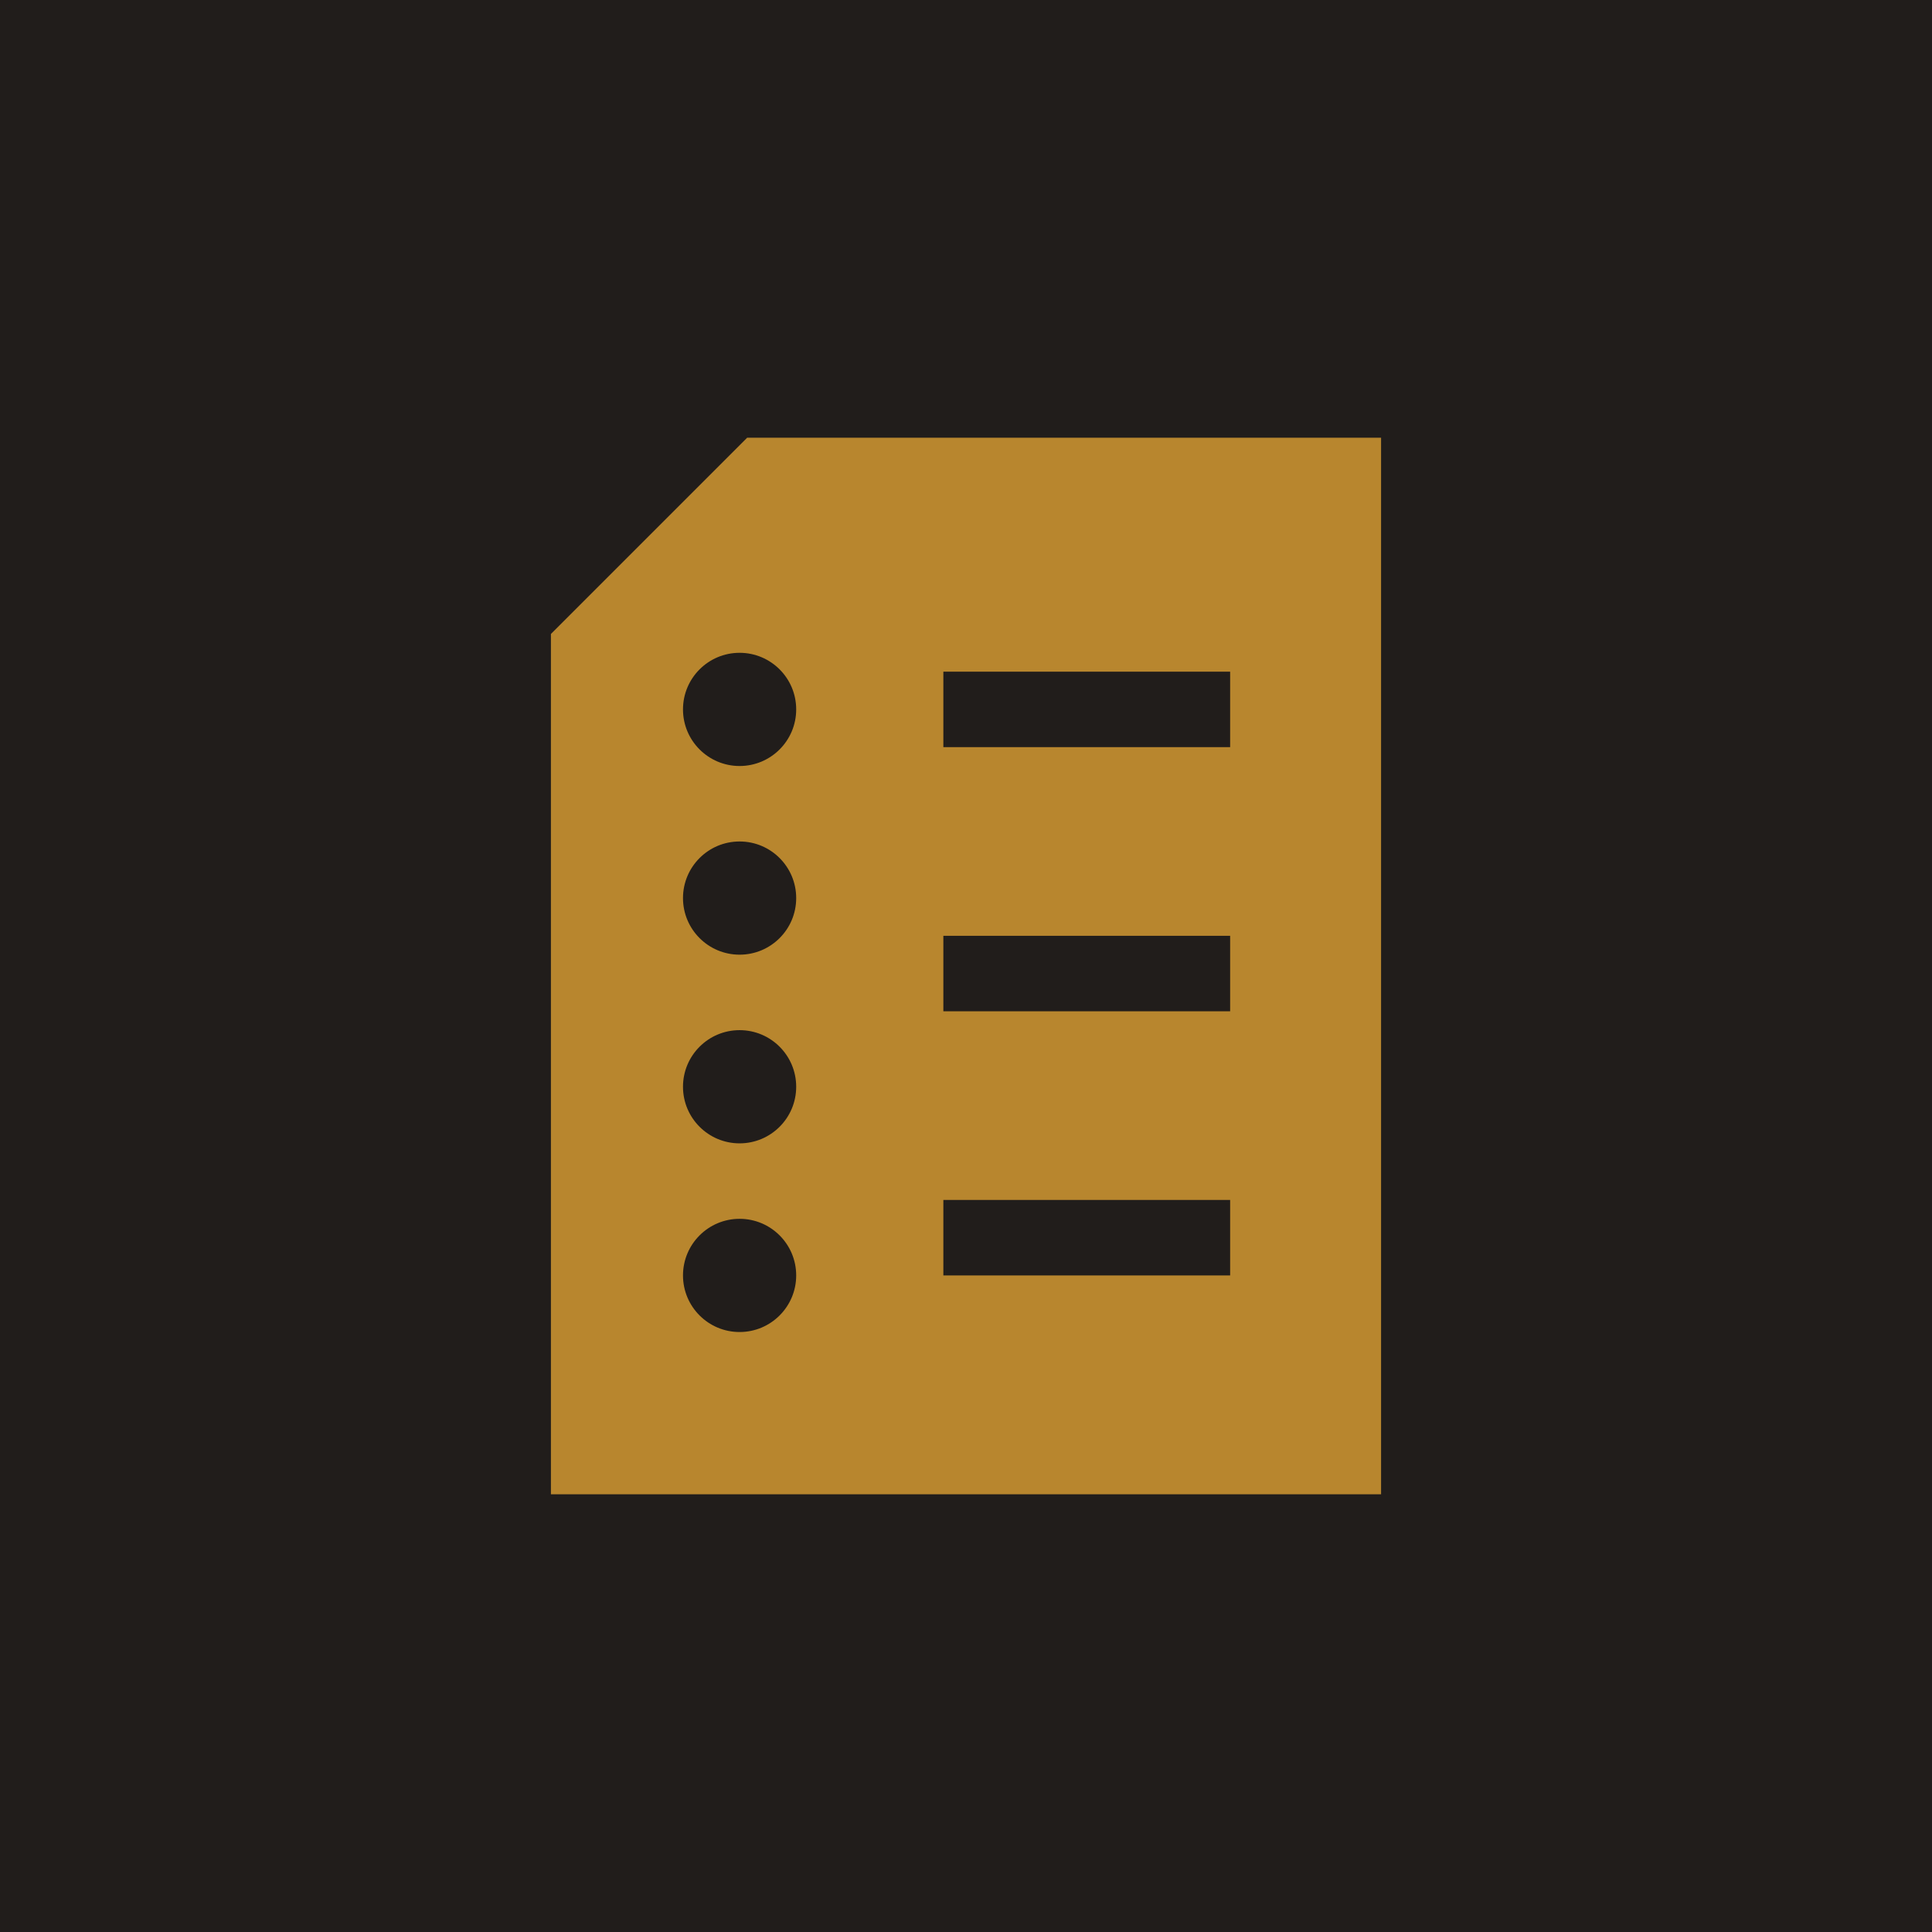
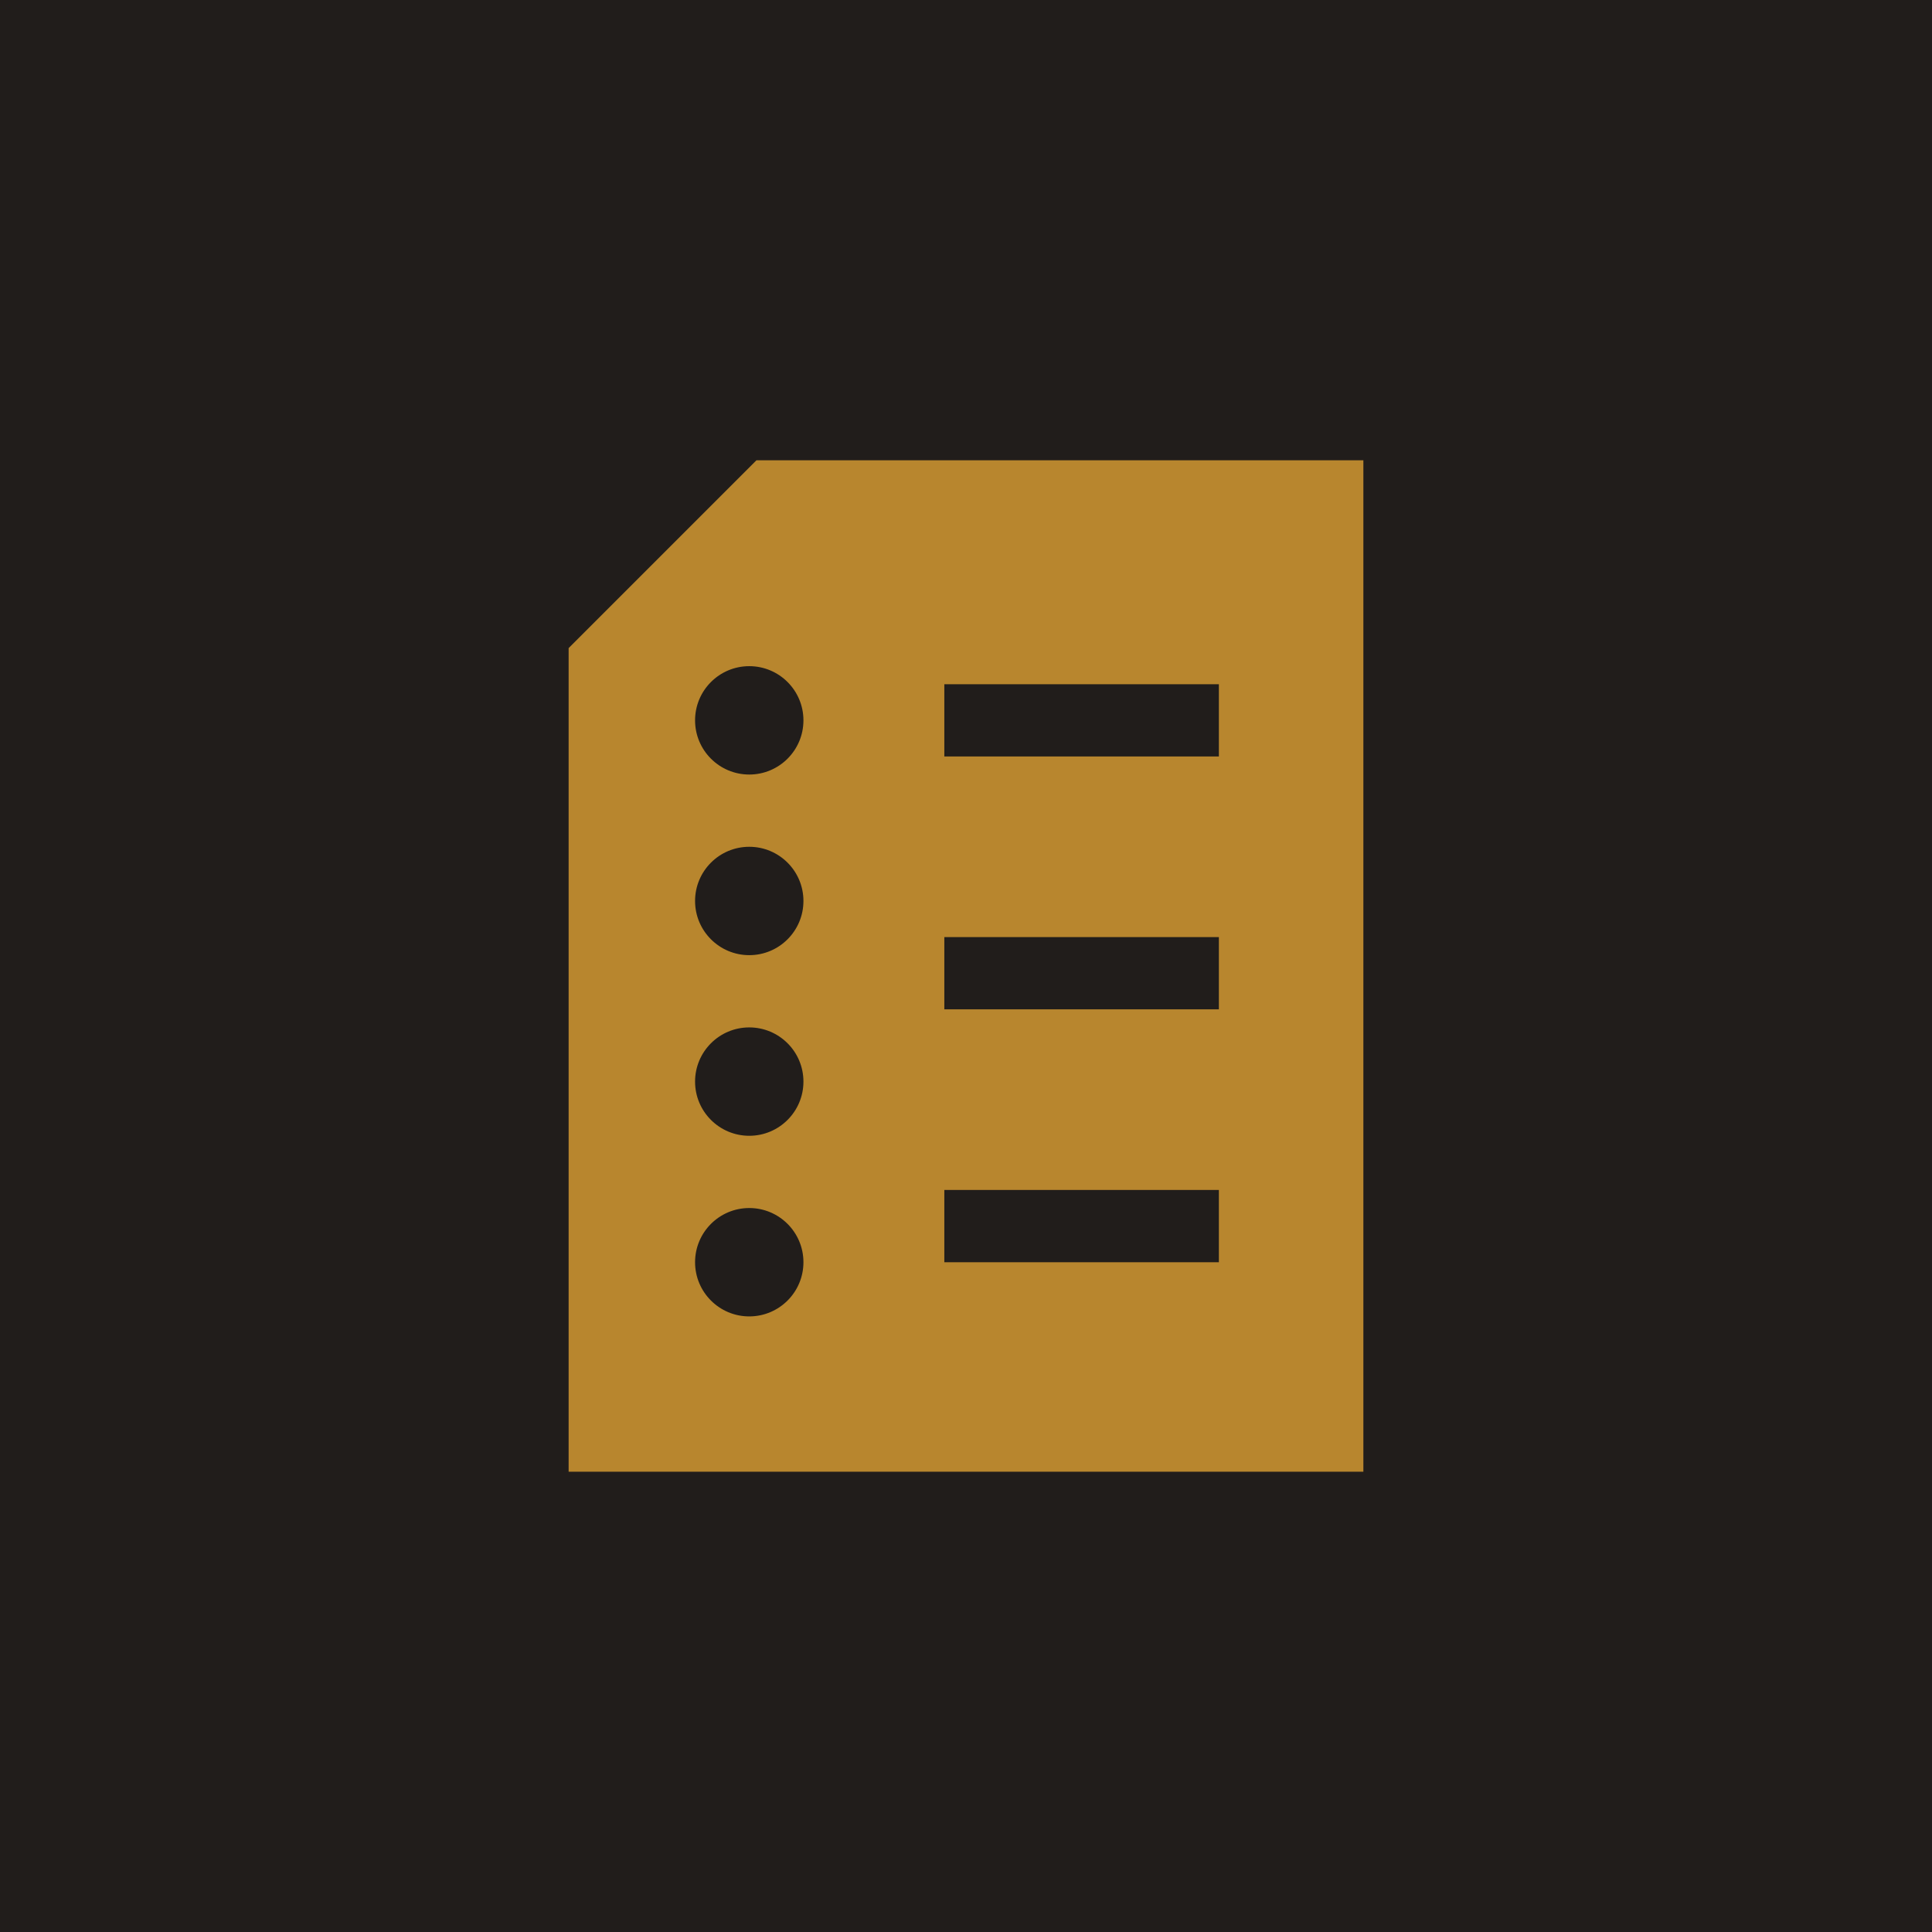
<svg xmlns="http://www.w3.org/2000/svg" width="1024" height="1024" viewBox="0 0 1024 1024">
  <rect width="1024" height="1024" fill="#211D1B" />
-   <g fill="none" stroke="#B8862E" stroke-width="72" stroke-linecap="round" stroke-linejoin="round" transform="translate(0,0)">
+   <g fill="none" stroke="#B8862E" stroke-width="75.209" stroke-linecap="round" stroke-linejoin="round" transform="translate(21.8434,21.8434) scale(0.957337)">
    <path fill="#B8862E" fill-rule="evenodd" stroke="none" d="M 396 232 L 732 232 L 732 792 L 292 792 L 292 336 Z M 392 346 A 30 30 0 0 0 392 406 A 30 30 0 0 0 392 346 Z M 392 446 A 30 30 0 0 0 392 506 A 30 30 0 0 0 392 446 Z M 392 546 A 30 30 0 0 0 392 606 A 30 30 0 0 0 392 546 Z M 392 646 A 30 30 0 0 0 392 706 A 30 30 0 0 0 392 646 Z M 500 356 L 652 356 L 652 396 L 500 396 Z M 500 496 L 652 496 L 652 536 L 500 536 Z M 500 636 L 652 636 L 652 676 L 500 676 Z" />
  </g>
</svg>
